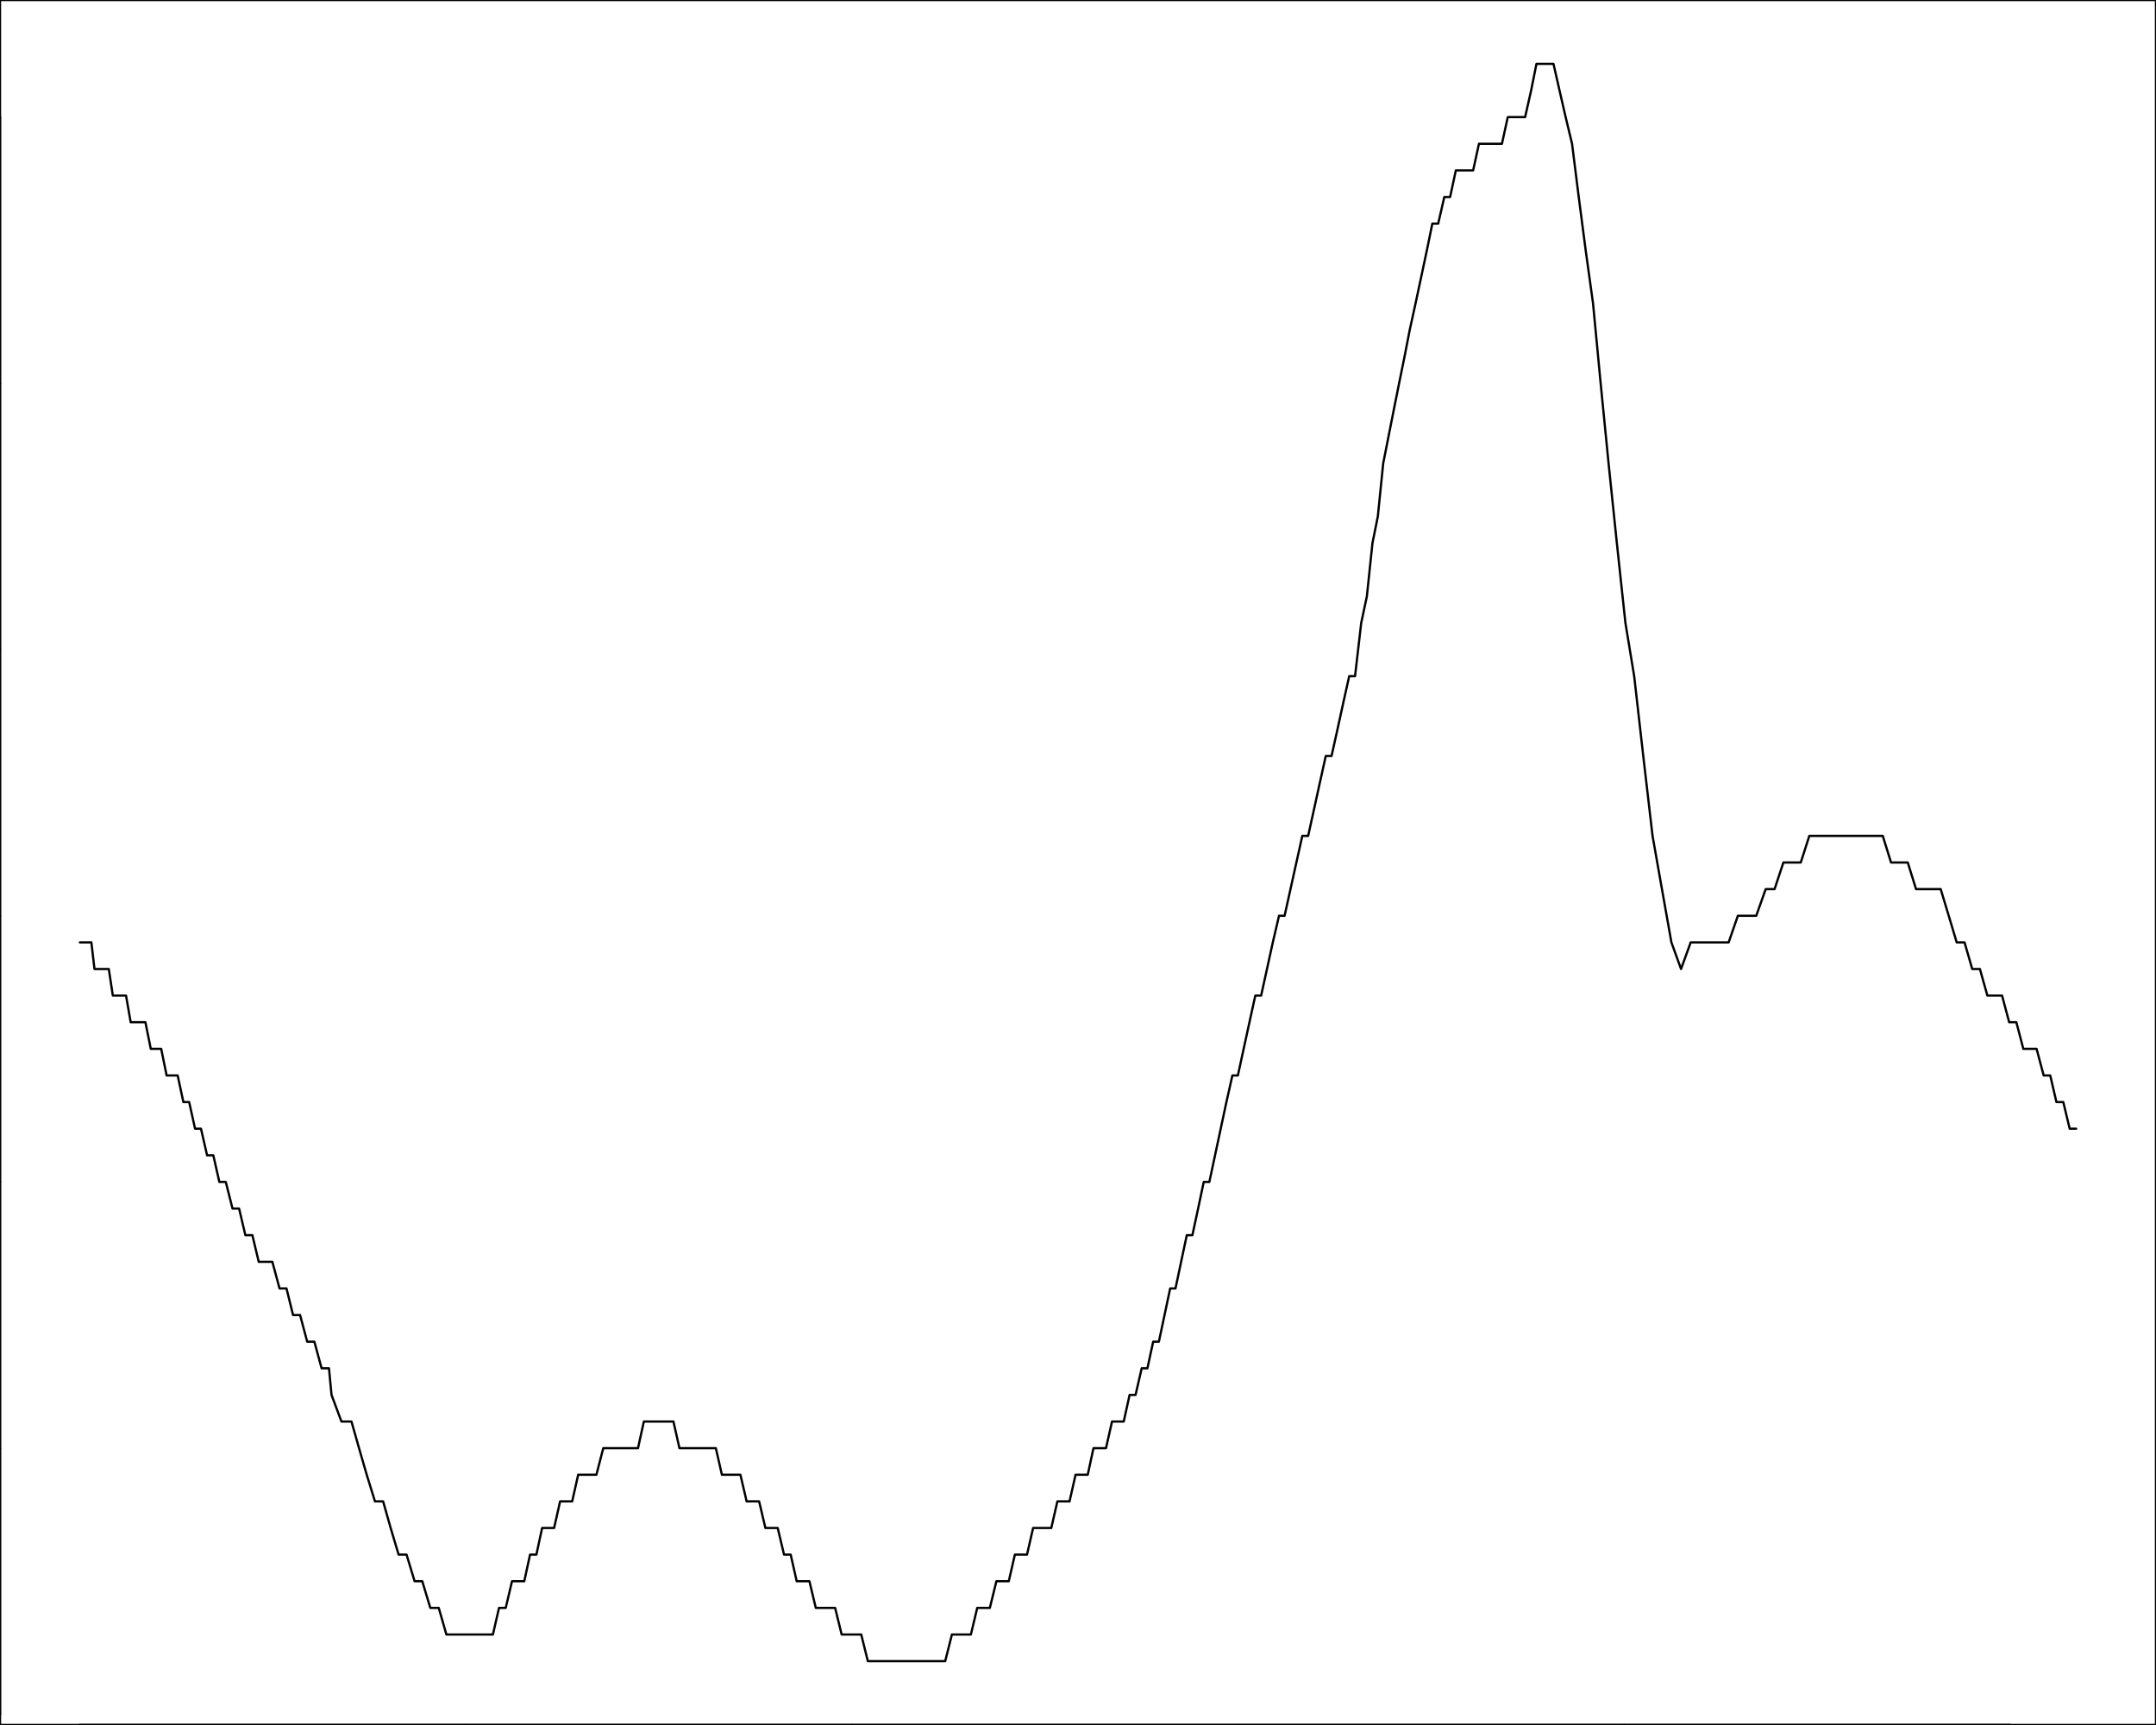
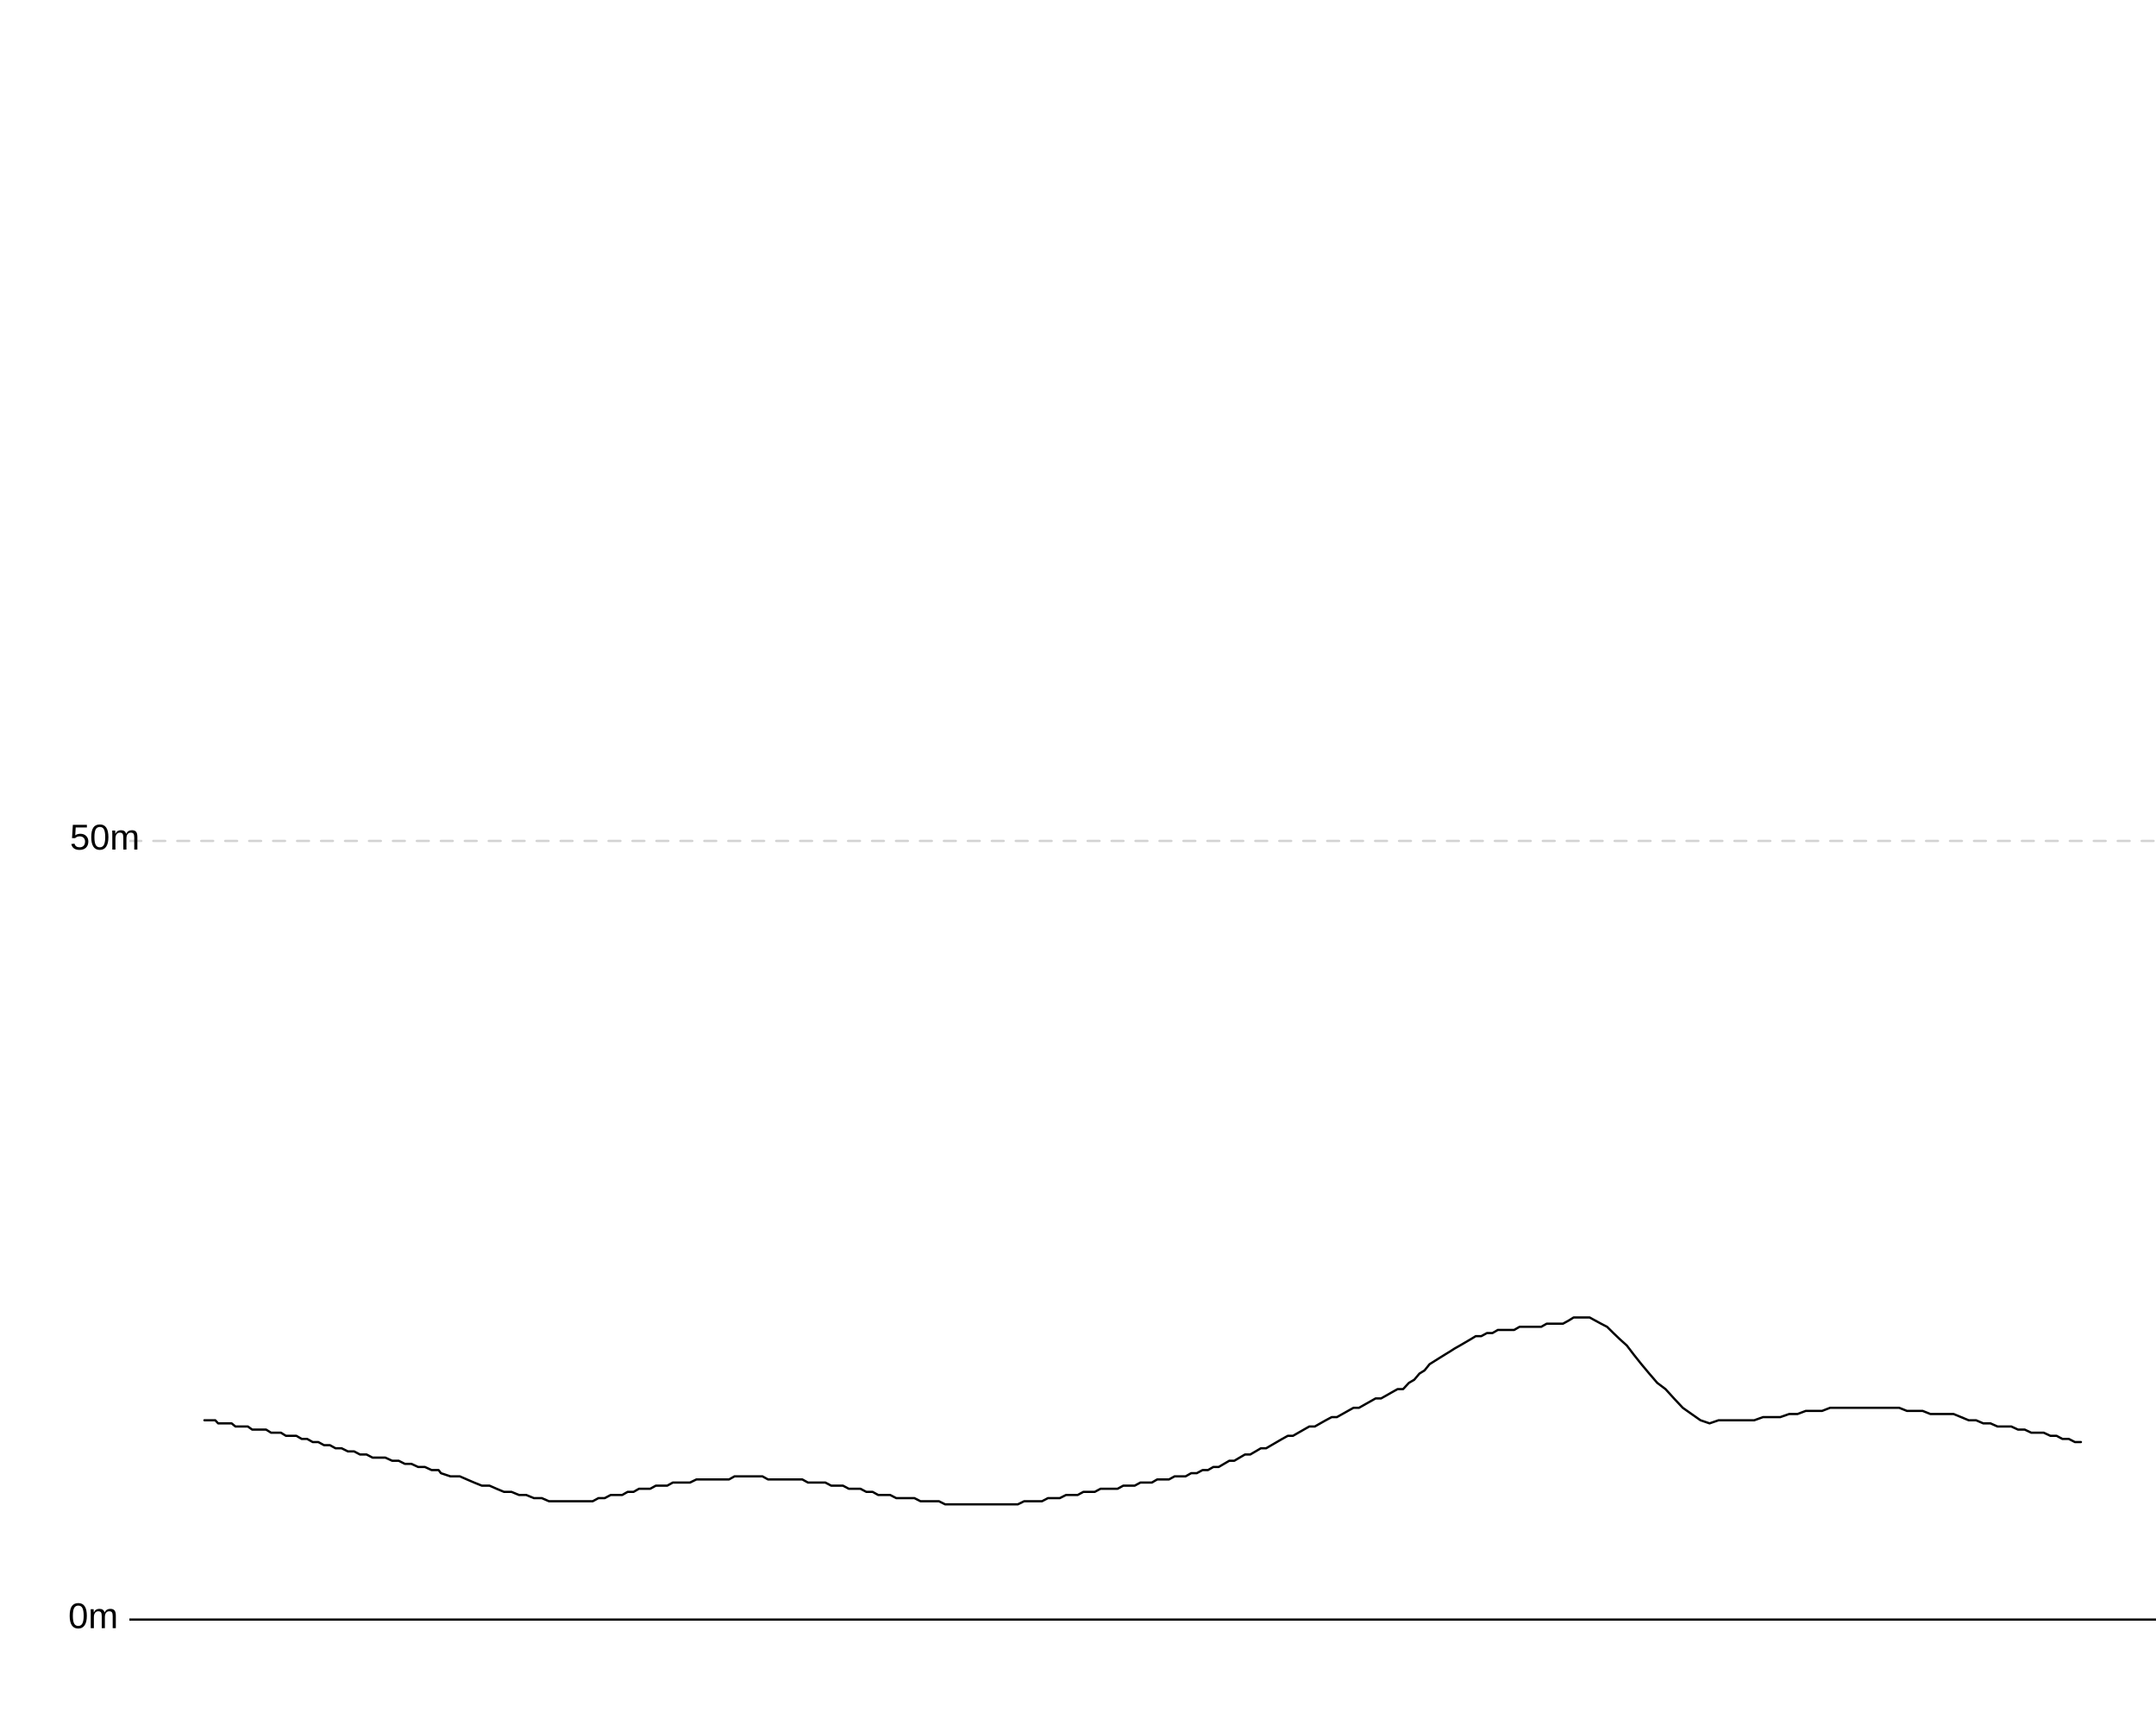
<svg xmlns="http://www.w3.org/2000/svg" class="svglite" width="720.00pt" height="576.00pt" viewBox="0 0 720.00 576.00">
  <defs>
    <style type="text/css">
    .svglite line, .svglite polyline, .svglite polygon, .svglite path, .svglite rect, .svglite circle {
      fill: none;
      stroke: #000000;
      stroke-linecap: round;
      stroke-linejoin: round;
      stroke-miterlimit: 10.00;
    }
    .svglite text {
      white-space: pre;
    }
  </style>
  </defs>
  <rect width="100%" height="100%" style="stroke: none; fill: #FFFFFF;" />
  <defs>
    <clipPath id="cpMC4wMHw3MjAuMDB8MC4wMHw1NzYuMDA=">
      <rect x="0.00" y="0.00" width="720.00" height="576.00" />
    </clipPath>
  </defs>
  <g clip-path="url(#cpMC4wMHw3MjAuMDB8MC4wMHw1NzYuMDA=)">
-     <line x1="26.67" y1="576.00" x2="671.24" y2="576.00" style="stroke-width: 0.75;" />
-     <line x1="26.67" y1="576.00" x2="26.67" y2="583.20" style="stroke-width: 0.75;" />
-     <line x1="155.58" y1="576.00" x2="155.58" y2="583.20" style="stroke-width: 0.75;" />
-     <line x1="284.50" y1="576.00" x2="284.50" y2="583.20" style="stroke-width: 0.75;" />
-     <line x1="413.41" y1="576.00" x2="413.41" y2="583.20" style="stroke-width: 0.75;" />
-     <line x1="542.33" y1="576.00" x2="542.33" y2="583.20" style="stroke-width: 0.75;" />
-     <line x1="671.24" y1="576.00" x2="671.24" y2="583.20" style="stroke-width: 0.75;" />
-     <text x="26.67" y="601.92" text-anchor="middle" style="font-size: 12.00px; font-family: &quot;Arial&quot;;" textLength="6.67px" lengthAdjust="spacingAndGlyphs">0</text>
-     <text x="155.58" y="601.92" text-anchor="middle" style="font-size: 12.00px; font-family: &quot;Arial&quot;;" textLength="20.02px" lengthAdjust="spacingAndGlyphs">500</text>
-     <text x="284.50" y="601.92" text-anchor="middle" style="font-size: 12.00px; font-family: &quot;Arial&quot;;" textLength="26.70px" lengthAdjust="spacingAndGlyphs">1000</text>
-     <text x="413.41" y="601.92" text-anchor="middle" style="font-size: 12.00px; font-family: &quot;Arial&quot;;" textLength="26.70px" lengthAdjust="spacingAndGlyphs">1500</text>
-     <text x="542.33" y="601.92" text-anchor="middle" style="font-size: 12.00px; font-family: &quot;Arial&quot;;" textLength="26.70px" lengthAdjust="spacingAndGlyphs">2000</text>
-     <text x="671.24" y="601.92" text-anchor="middle" style="font-size: 12.00px; font-family: &quot;Arial&quot;;" textLength="26.70px" lengthAdjust="spacingAndGlyphs">2500</text>
-     <line x1="0.00" y1="572.44" x2="0.00" y2="39.11" style="stroke-width: 0.75;" />
-     <line x1="0.00" y1="572.44" x2="-7.20" y2="572.44" style="stroke-width: 0.75;" />
-     <line x1="0.00" y1="483.56" x2="-7.20" y2="483.56" style="stroke-width: 0.75;" />
-     <line x1="0.00" y1="394.67" x2="-7.20" y2="394.67" style="stroke-width: 0.75;" />
-     <line x1="0.00" y1="305.78" x2="-7.20" y2="305.78" style="stroke-width: 0.75;" />
-     <line x1="0.00" y1="216.89" x2="-7.20" y2="216.89" style="stroke-width: 0.75;" />
-     <line x1="0.00" y1="128.00" x2="-7.20" y2="128.00" style="stroke-width: 0.75;" />
-     <line x1="0.00" y1="39.11" x2="-7.20" y2="39.11" style="stroke-width: 0.75;" />
-     <text transform="translate(-17.28,572.44) rotate(-90)" text-anchor="middle" style="font-size: 12.00px; font-family: &quot;Arial&quot;;" textLength="13.35px" lengthAdjust="spacingAndGlyphs">42</text>
-     <text transform="translate(-17.28,483.56) rotate(-90)" text-anchor="middle" style="font-size: 12.00px; font-family: &quot;Arial&quot;;" textLength="13.35px" lengthAdjust="spacingAndGlyphs">44</text>
-     <text transform="translate(-17.28,394.67) rotate(-90)" text-anchor="middle" style="font-size: 12.00px; font-family: &quot;Arial&quot;;" textLength="13.35px" lengthAdjust="spacingAndGlyphs">46</text>
-     <text transform="translate(-17.28,305.78) rotate(-90)" text-anchor="middle" style="font-size: 12.00px; font-family: &quot;Arial&quot;;" textLength="13.35px" lengthAdjust="spacingAndGlyphs">48</text>
-     <text transform="translate(-17.28,216.89) rotate(-90)" text-anchor="middle" style="font-size: 12.00px; font-family: &quot;Arial&quot;;" textLength="13.35px" lengthAdjust="spacingAndGlyphs">50</text>
-     <text transform="translate(-17.28,128.00) rotate(-90)" text-anchor="middle" style="font-size: 12.00px; font-family: &quot;Arial&quot;;" textLength="13.35px" lengthAdjust="spacingAndGlyphs">52</text>
-     <text transform="translate(-17.28,39.11) rotate(-90)" text-anchor="middle" style="font-size: 12.00px; font-family: &quot;Arial&quot;;" textLength="13.35px" lengthAdjust="spacingAndGlyphs">54</text>
-     <polygon points="0.00,576.00 720.00,576.00 720.00,0.00 0.00,0.00 " style="stroke-width: 0.75;" />
-     <text x="360.00" y="630.72" text-anchor="middle" style="font-size: 12.00px; font-family: &quot;Arial&quot;;" textLength="58.04px" lengthAdjust="spacingAndGlyphs">d$distance</text>
-     <text transform="translate(-46.08,288.00) rotate(-90)" text-anchor="middle" style="font-size: 12.00px; font-family: &quot;Arial&quot;;" textLength="61.38px" lengthAdjust="spacingAndGlyphs">d$elevation</text>
-     <polyline points="26.67,314.67 26.67,314.67 26.67,314.67 26.67,314.67 26.67,314.67 26.67,314.67 26.67,314.67 26.81,314.67 27.25,314.67 27.89,314.67 28.66,314.67 29.56,314.67 30.51,314.67 31.55,323.56 32.67,323.56 33.83,323.56 35.06,323.56 36.33,323.56 37.68,332.44 39.09,332.44 40.56,332.44 42.09,332.44 43.64,341.33 45.25,341.33 46.89,341.33 48.56,341.33 50.35,350.22 52.07,350.22 53.83,350.22 55.64,359.11 57.46,359.11 59.33,359.11 61.24,368.00 63.17,368.00 65.14,376.89 67.12,376.89 69.16,385.78 71.24,385.78 73.25,394.67 75.40,394.67 77.65,403.56 79.85,403.56 81.94,412.44 84.28,412.44 86.40,421.33 88.78,421.33 90.95,421.33 93.35,430.22 95.67,430.22 97.87,439.11 100.21,439.11 102.59,448.00 104.98,448.00 107.40,456.89 109.86,456.89 110.71,465.78 114.03,474.67 117.37,474.67 119.90,483.56 122.47,492.44 125.22,501.33 127.95,501.33 130.46,510.22 133.12,519.11 135.77,519.11 138.46,528.00 141.02,528.00 143.70,536.89 146.52,536.89 149.07,545.78 151.65,545.78 153.84,545.78 156.01,545.78 158.23,545.78 160.39,545.78 162.46,545.78 164.61,545.78 166.65,536.89 168.89,536.89 170.99,528.00 173.04,528.00 175.08,528.00 177.01,519.11 179.13,519.11 181.04,510.22 183.04,510.22 185.04,510.22 187.05,501.33 189.06,501.33 191.08,501.33 193.08,492.44 195.17,492.44 197.17,492.44 199.17,492.44 201.46,483.56 203.14,483.56 205.13,483.56 207.10,483.56 209.09,483.56 211.07,483.56 213.06,483.56 215.02,474.67 217.01,474.67 218.98,474.67 220.95,474.67 222.93,474.67 224.90,474.67 226.90,483.56 228.90,483.56 230.92,483.56 232.95,483.56 234.98,483.56 237.02,483.56 239.06,483.56 241.08,492.44 243.15,492.44 245.21,492.44 247.26,492.44 249.34,501.33 251.41,501.33 253.51,501.33 255.61,510.22 257.72,510.22 259.72,510.22 261.83,519.11 264.05,519.11 266.06,528.00 268.28,528.00 270.31,528.00 272.43,536.89 274.60,536.89 276.84,536.89 278.89,536.89 281.07,545.78 283.26,545.78 285.45,545.78 287.61,545.78 289.81,554.67 292.01,554.67 294.19,554.67 296.38,554.67 298.53,554.67 300.70,554.67 302.86,554.67 304.99,554.67 307.13,554.67 309.26,554.67 311.40,554.67 313.52,554.67 315.65,554.67 317.90,545.78 319.95,545.78 322.08,545.78 324.23,545.78 326.35,536.89 328.44,536.89 330.56,536.89 332.75,528.00 334.81,528.00 336.88,528.00 338.92,519.11 340.94,519.11 342.97,519.11 345.01,510.22 347.05,510.22 349.07,510.22 351.08,510.22 353.12,501.33 355.03,501.33 357.17,501.33 359.19,492.44 361.12,492.44 363.25,492.44 365.17,483.56 367.22,483.56 369.35,483.56 371.36,474.67 373.38,474.67 375.27,474.67 377.23,465.78 379.22,465.78 381.27,456.89 383.18,456.89 385.11,448.00 387.01,448.00 388.90,439.11 390.78,430.22 392.56,430.22 394.44,421.33 396.33,412.44 398.20,412.44 400.11,403.56 401.99,394.67 403.86,394.67 405.76,385.78 407.66,376.89 409.56,368.00 411.56,359.11 413.39,359.11 415.32,350.22 417.26,341.33 419.21,332.44 421.16,332.44 423.11,323.56 425.06,314.67 427.13,305.78 428.99,305.78 430.96,296.89 432.93,288.00 434.91,279.11 436.86,279.11 438.82,270.22 440.77,261.33 442.74,252.44 444.67,252.44 446.65,243.56 448.59,234.67 450.57,225.78 452.52,225.78 454.58,208.00 456.47,199.11 458.34,181.33 460.13,172.44 461.93,154.67 463.69,145.78 465.45,136.89 467.23,128.00 469.04,119.11 470.77,110.22 472.72,101.33 474.62,92.44 476.51,83.56 478.33,74.67 480.29,74.67 482.33,65.78 484.27,65.78 486.18,56.89 488.12,56.89 490.06,56.89 491.96,56.89 493.90,48.00 495.84,48.00 497.80,48.00 499.73,48.00 501.58,48.00 503.52,39.11 505.44,39.11 507.38,39.11 509.31,39.11 511.32,30.22 513.10,21.33 515.07,21.33 516.95,21.33 518.79,21.33 520.81,30.22 522.85,39.11 524.99,48.00 527.22,65.78 529.54,83.56 532.00,101.33 534.54,128.00 537.18,154.67 539.95,181.33 542.81,208.00 545.74,225.78 548.77,252.44 551.87,279.11 555.01,296.89 558.17,314.67 561.39,323.56 564.61,314.67 567.82,314.67 571.01,314.67 574.14,314.67 577.29,314.67 580.36,305.78 583.46,305.78 586.50,305.78 589.66,296.89 592.62,296.89 595.57,288.00 598.47,288.00 601.37,288.00 604.23,279.11 607.05,279.11 609.87,279.11 612.66,279.11 615.46,279.11 618.25,279.11 621.04,279.11 623.85,279.11 625.82,279.11 628.75,279.11 631.52,288.00 634.32,288.00 637.10,288.00 639.87,296.89 642.62,296.89 645.39,296.89 648.10,296.89 650.78,305.78 653.44,314.67 656.06,314.67 658.63,323.56 661.19,323.56 663.69,332.44 666.17,332.44 668.59,332.44 670.97,341.33 673.36,341.33 675.69,350.22 677.97,350.22 680.12,350.22 682.49,359.11 684.68,359.11 686.75,368.00 689.04,368.00 691.18,376.89 693.33,376.89 " style="stroke-width: 0.75;" />
+     <text x="381.60" y="616.32" text-anchor="middle" style="font-size: 12.00px; font-family: &quot;Arial&quot;;" textLength="194.72px" lengthAdjust="spacingAndGlyphs">c(min(d$distance), max(d$distance))</text>
+     <text transform="translate(-2.88,280.80) rotate(-90)" text-anchor="middle" style="font-size: 12.00px; font-family: &quot;Arial&quot;;" textLength="30.69px" lengthAdjust="spacingAndGlyphs">range</text>
+   </g>
+   <defs>
+     <clipPath id="cpNDMuMjB8NzIwLjAwfDAuMDB8NTYxLjYw">
+       <rect x="43.20" y="0.00" width="676.80" height="561.60" />
+     </clipPath>
+   </defs>
+   <g clip-path="url(#cpNDMuMjB8NzIwLjAwfDAuMDB8NTYxLjYw)">
+     <polyline points="68.27,474.24 68.27,474.24 68.27,474.24 68.27,474.24 68.27,474.24 68.27,474.24 68.27,474.24 68.40,474.24 68.81,474.24 69.41,474.24 70.14,474.24 70.98,474.24 71.88,474.24 72.86,475.28 73.91,475.28 75.00,475.28 76.16,475.28 77.35,475.28 78.62,476.32 79.95,476.32 81.33,476.32 82.76,476.32 84.22,477.36 85.74,477.36 87.28,477.36 88.85,477.36 90.53,478.40 92.15,478.40 93.80,478.40 95.50,479.44 97.21,479.44 98.97,479.44 100.76,480.48 102.58,480.48 104.43,481.52 106.29,481.52 108.21,482.56 110.17,482.56 112.05,483.60 114.08,483.60 116.19,484.64 118.26,484.64 120.23,485.68 122.42,485.68 124.42,486.72 126.65,486.72 128.69,486.72 130.95,487.76 133.13,487.76 135.20,488.80 137.40,488.80 139.63,489.84 141.89,489.84 144.15,490.88 146.47,490.88 147.26,491.92 150.39,492.96 153.53,492.96 155.91,494.00 158.33,495.04 160.91,496.08 163.47,496.08 165.84,497.12 168.33,498.16 170.82,498.16 173.35,499.20 175.76,499.20 178.28,500.24 180.93,500.24 183.32,501.28 185.75,501.28 187.81,501.28 189.85,501.28 191.93,501.28 193.97,501.28 195.91,501.28 197.94,501.28 199.86,500.24 201.95,500.24 203.93,499.20 205.85,499.20 207.77,499.20 209.59,498.16 211.58,498.16 213.37,497.12 215.26,497.12 217.13,497.12 219.03,496.08 220.91,496.08 222.82,496.08 224.70,495.04 226.66,495.04 228.54,495.04 230.42,495.04 232.58,494.00 234.15,494.00 236.03,494.00 237.88,494.00 239.75,494.00 241.60,494.00 243.47,494.00 245.31,492.96 247.19,492.96 249.04,492.96 250.90,492.96 252.75,492.96 254.60,492.96 256.48,494.00 258.36,494.00 260.27,494.00 262.17,494.00 264.08,494.00 266.00,494.00 267.92,494.00 269.82,495.04 271.76,495.04 273.70,495.04 275.62,495.04 277.58,496.08 279.53,496.08 281.50,496.08 283.47,497.12 285.45,497.12 287.34,497.12 289.32,498.16 291.41,498.16 293.29,499.20 295.38,499.20 297.29,499.20 299.29,500.24 301.32,500.24 303.43,500.24 305.36,500.24 307.40,501.28 309.46,501.28 311.52,501.28 313.56,501.28 315.63,502.32 317.69,502.32 319.74,502.32 321.80,502.32 323.82,502.32 325.86,502.32 327.89,502.32 329.89,502.32 331.91,502.32 333.91,502.32 335.91,502.32 337.91,502.32 339.91,502.32 342.02,501.28 343.95,501.28 345.96,501.28 347.98,501.28 349.97,500.24 351.93,500.24 353.93,500.24 355.99,499.20 357.92,499.20 359.87,499.20 361.79,498.16 363.68,498.16 365.59,498.16 367.51,497.12 369.43,497.12 371.33,497.12 373.21,497.12 375.13,496.08 376.93,496.08 378.94,496.08 380.84,495.04 382.65,495.04 384.66,495.04 386.46,494.00 388.38,494.00 390.39,494.00 392.28,492.96 394.17,492.96 395.95,492.96 397.79,491.92 399.66,491.92 401.59,490.88 403.39,490.88 405.20,489.84 406.99,489.84 408.76,488.80 410.54,487.76 412.21,487.76 413.97,486.72 415.75,485.68 417.51,485.68 419.30,484.64 421.07,483.60 422.83,483.60 424.61,482.56 426.40,481.52 428.19,480.48 430.06,479.44 431.79,479.44 433.60,478.40 435.42,477.36 437.25,476.32 439.09,476.32 440.92,475.28 442.76,474.24 444.70,473.20 446.45,473.20 448.30,472.16 450.15,471.12 452.01,470.08 453.84,470.08 455.69,469.04 457.53,468.00 459.37,466.96 461.19,466.96 463.05,465.92 464.87,464.88 466.73,463.84 468.57,463.84 470.50,461.76 472.28,460.72 474.04,458.64 475.73,457.60 477.41,455.52 479.07,454.48 480.72,453.44 482.40,452.40 484.10,451.36 485.72,450.32 487.56,449.28 489.34,448.24 491.12,447.20 492.83,446.16 494.67,446.16 496.59,445.12 498.42,445.12 500.21,444.08 502.03,444.08 503.85,444.08 505.65,444.08 507.47,443.04 509.29,443.04 511.13,443.04 512.95,443.04 514.69,443.04 516.51,442.00 518.32,442.00 520.14,442.00 521.95,442.00 523.84,440.96 525.52,439.92 527.36,439.92 529.13,439.92 530.87,439.92 532.76,440.96 534.68,442.00 536.69,443.04 538.79,445.12 540.97,447.20 543.28,449.28 545.66,452.40 548.15,455.52 550.76,458.64 553.44,461.76 556.20,463.84 559.04,466.96 561.96,470.08 564.91,472.16 567.88,474.24 570.91,475.28 573.94,474.24 576.95,474.24 579.95,474.24 582.89,474.24 585.85,474.24 588.74,473.20 591.65,473.20 594.51,473.20 597.48,472.16 600.27,472.16 603.04,471.12 605.77,471.12 608.49,471.12 611.17,470.08 613.83,470.08 616.48,470.08 619.10,470.08 621.74,470.08 624.35,470.08 626.98,470.08 629.62,470.08 631.47,470.08 634.23,470.08 636.83,471.12 639.46,471.12 642.07,471.12 644.68,472.16 647.26,472.16 649.86,472.16 652.41,472.16 654.93,473.20 657.43,474.24 659.90,474.24 662.31,475.28 664.72,475.28 667.07,476.32 669.40,476.32 671.67,476.32 673.92,477.36 676.16,477.36 678.35,478.40 680.49,478.40 682.52,478.40 684.74,479.44 686.80,479.44 688.75,480.48 690.89,480.48 692.91,481.52 694.93,481.52 " style="stroke-width: 0.75;" />
+     <line x1="43.20" y1="540.80" x2="720.00" y2="540.80" style="stroke-width: 0.75;" />
+   </g>
+   <g clip-path="url(#cpMC4wMHw3MjAuMDB8MC4wMHw1NzYuMDA=)">
+     <text x="39.47" y="543.67" text-anchor="end" style="font-size: 12.00px; font-family: &quot;Arial&quot;;" textLength="16.67px" lengthAdjust="spacingAndGlyphs">0m</text>
+   </g>
+   <g clip-path="url(#cpNDMuMjB8NzIwLjAwfDAuMDB8NTYxLjYw)">
+     <line x1="43.20" y1="280.80" x2="720.00" y2="280.80" style="stroke-width: 0.75; stroke: #D3D3D3; stroke-dasharray: 4.00,4.00;" />
+   </g>
+   <g clip-path="url(#cpMC4wMHw3MjAuMDB8MC4wMHw1NzYuMDA=)">
+     <text x="46.67" y="283.67" text-anchor="end" style="font-size: 12.00px; font-family: &quot;Arial&quot;;" textLength="23.34px" lengthAdjust="spacingAndGlyphs">50m</text>
  </g>
</svg>
